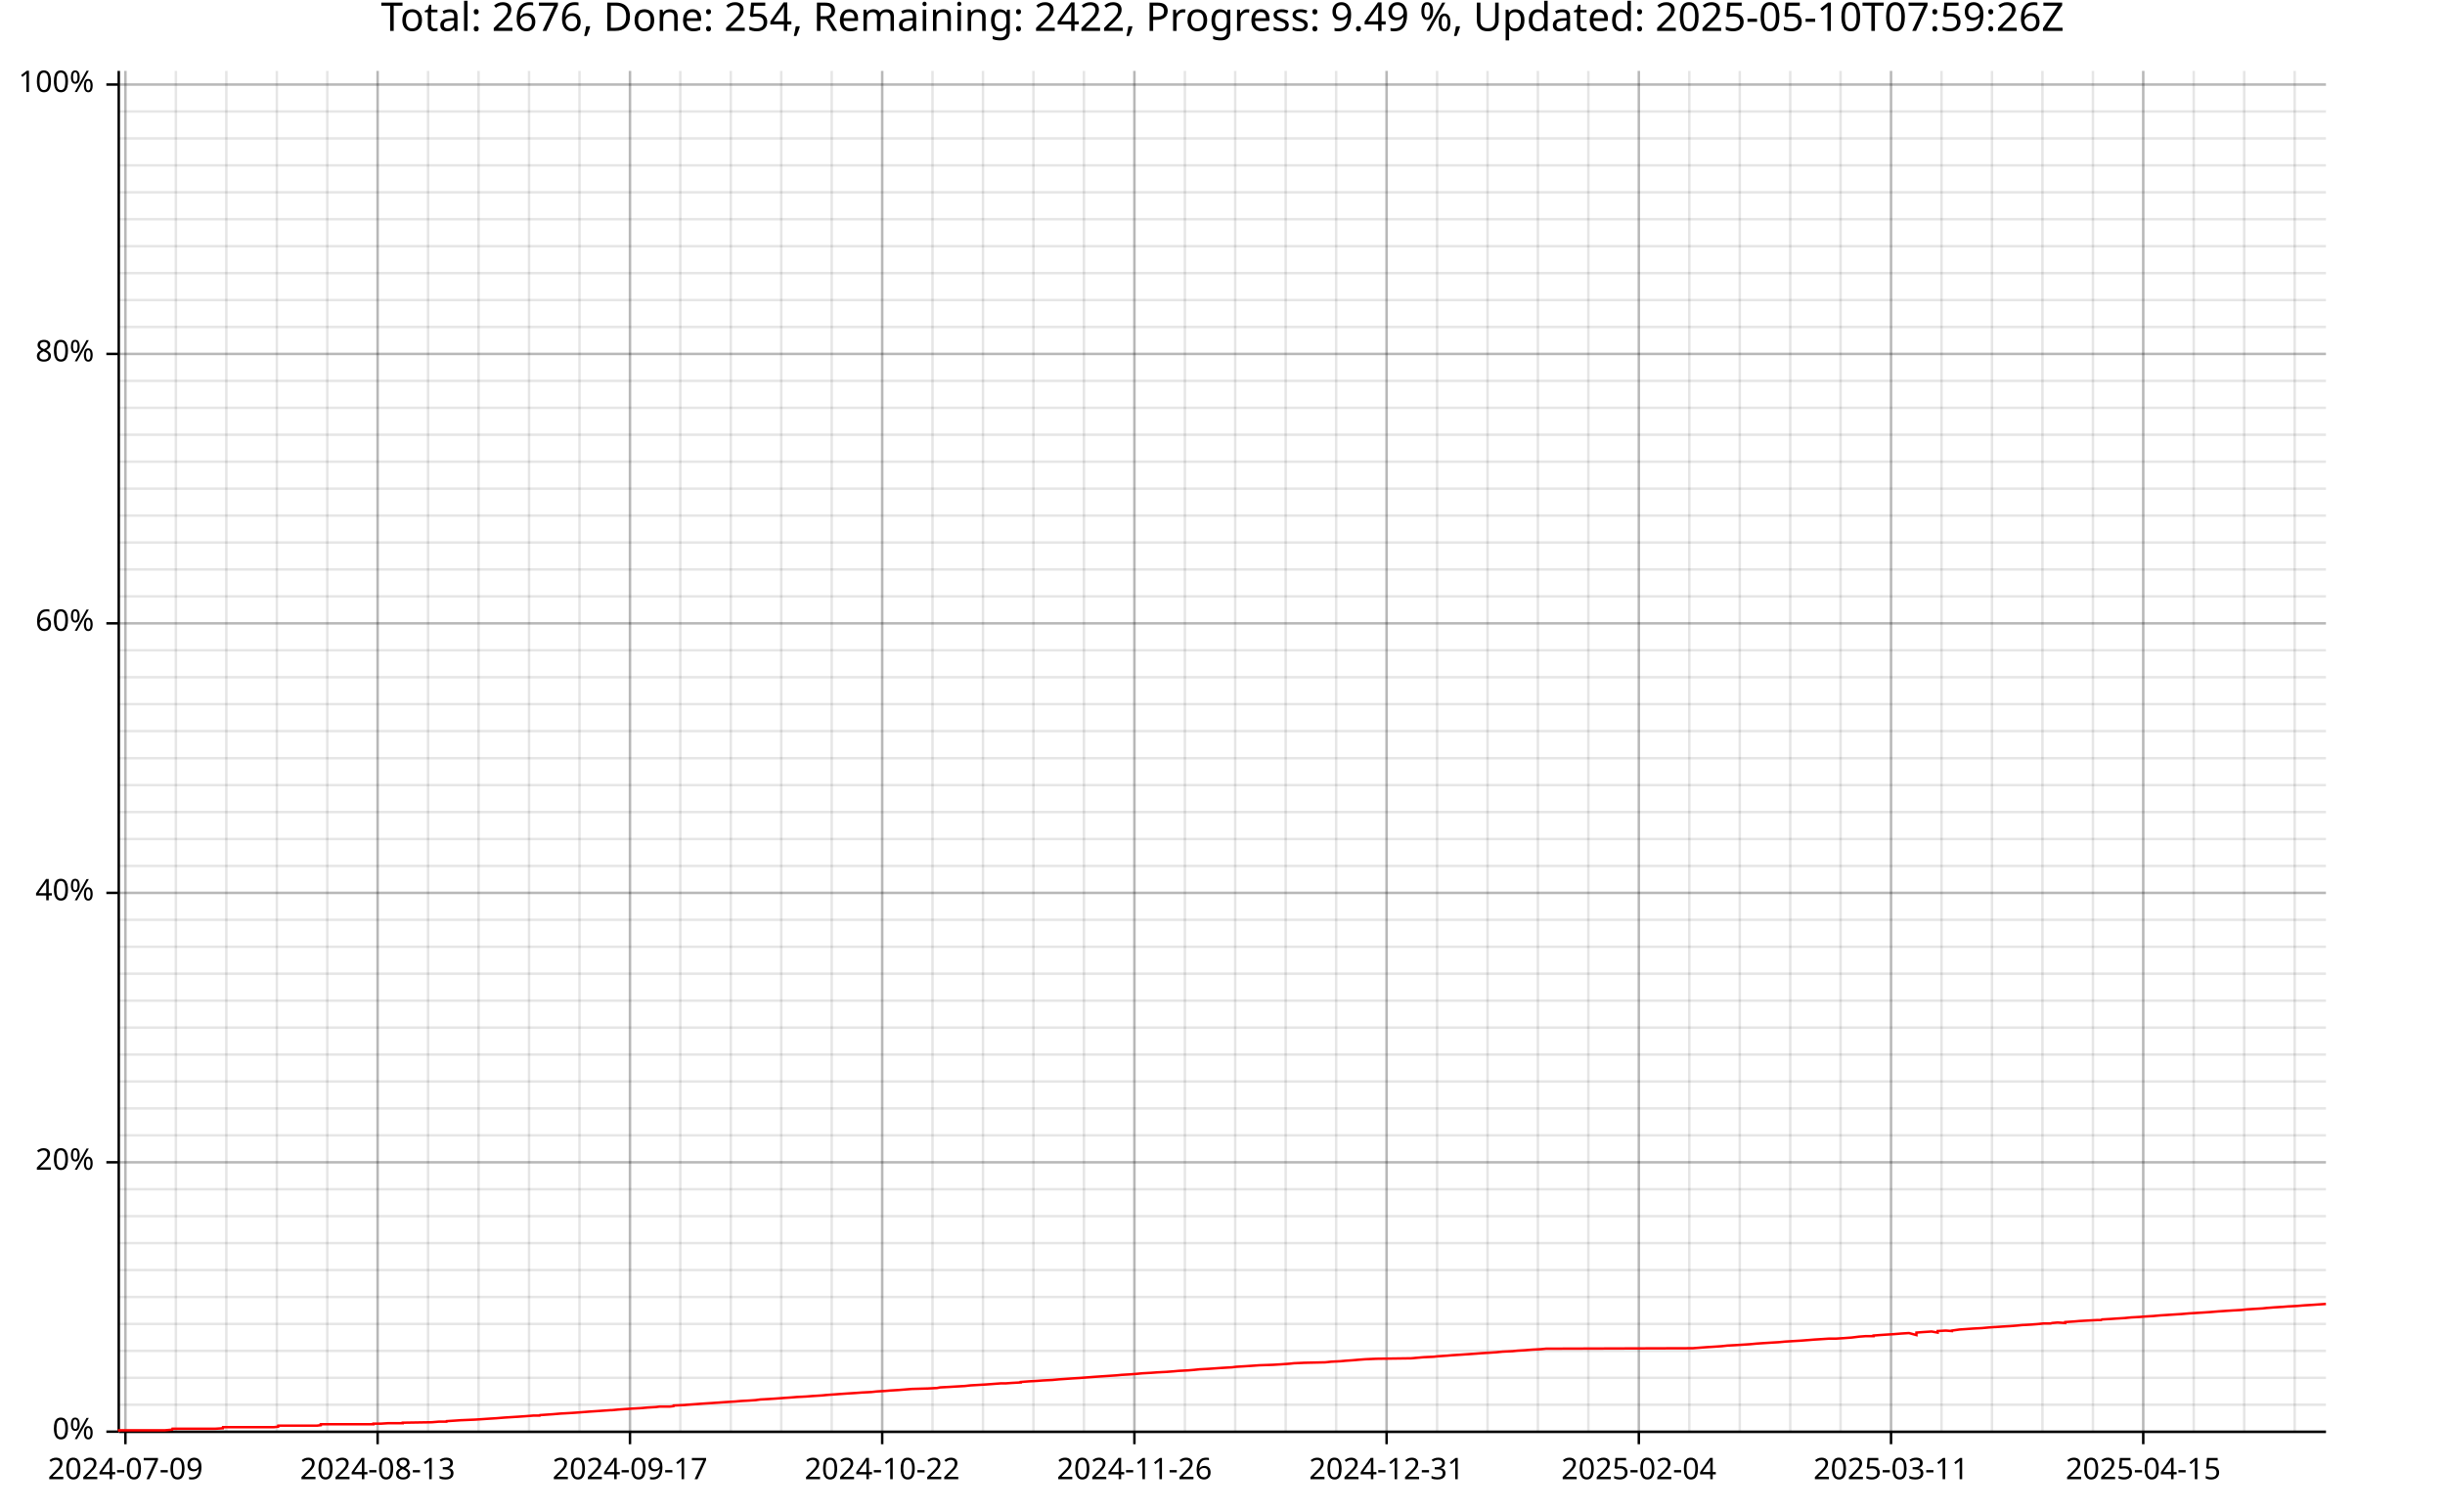
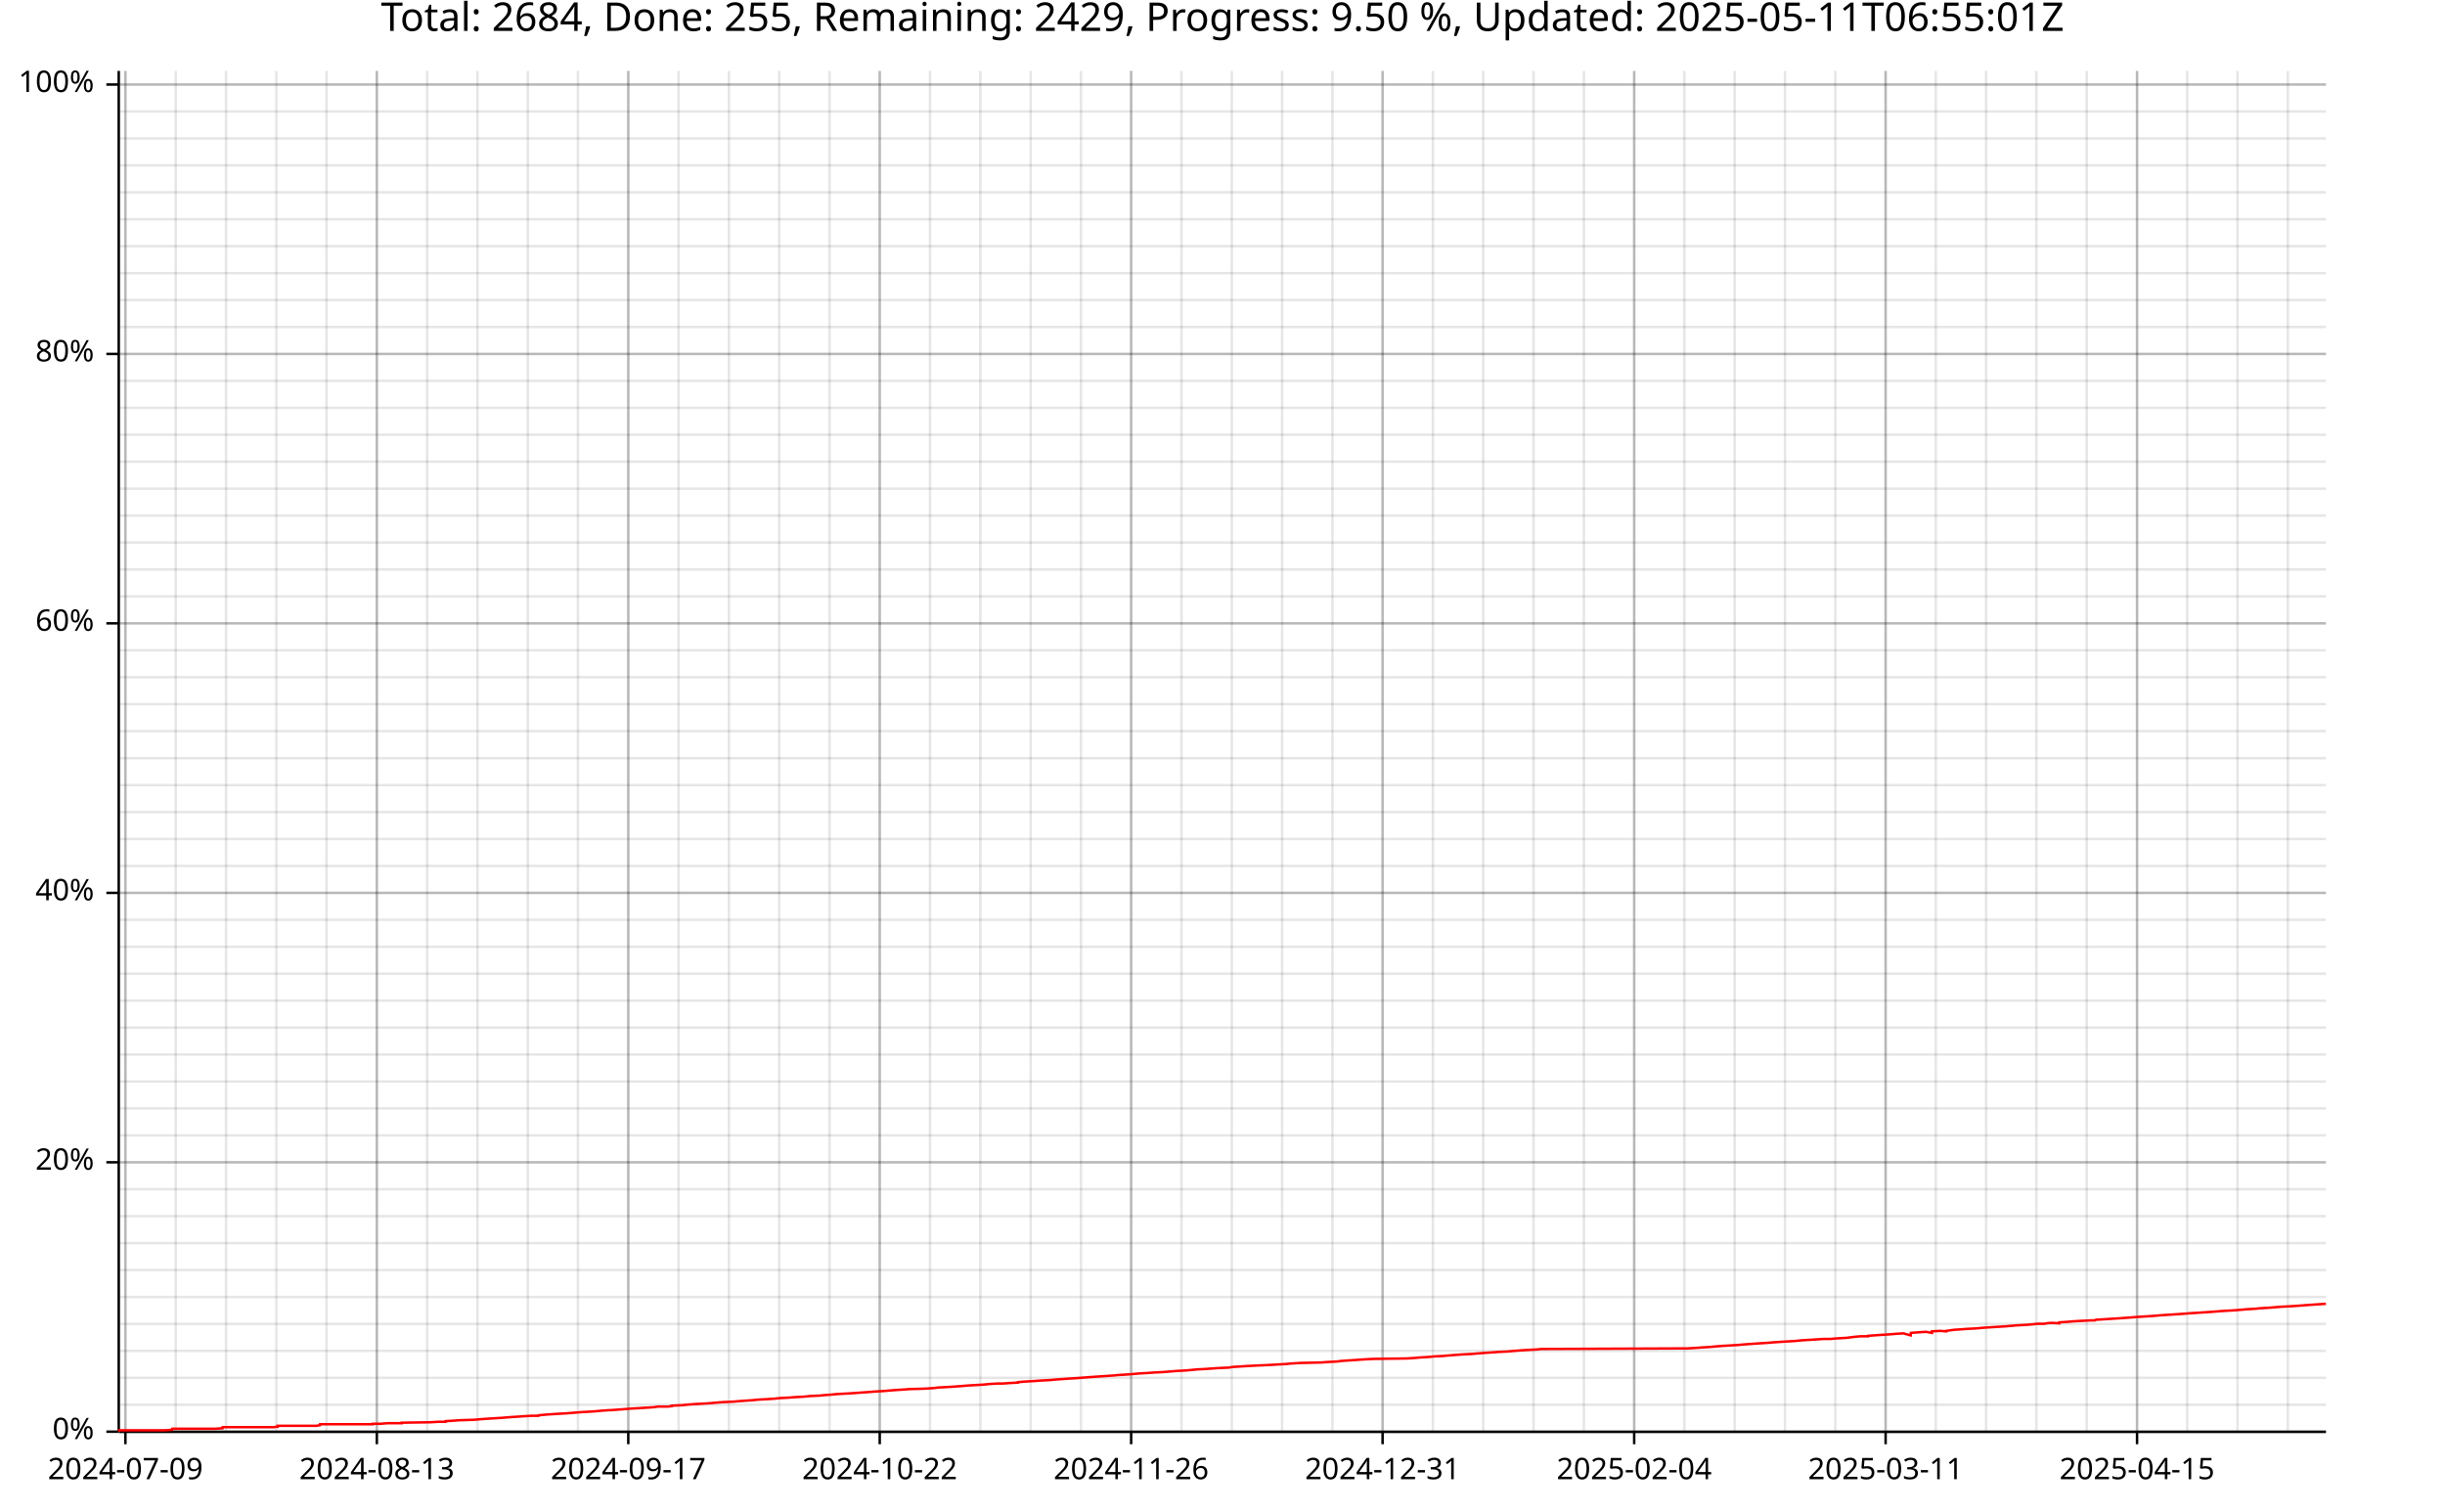
<svg xmlns="http://www.w3.org/2000/svg" width="987" height="610" viewBox="0 0 15792 9760">
  <text x="7896" y="5" dy="0.76em" text-anchor="middle" font-family="sans-serif" font-size="256" opacity="1" fill="#000000">
- Total: 2676, Done: 254, Remaining: 2422, Progress: 9.49 %, Updated: 2025-05-10T07:59:26Z
+ Total: 2684, Done: 255, Remaining: 2429, Progress: 9.50 %, Updated: 2025-05-11T06:55:01Z
</text>
  <line opacity="0.1" stroke="#000000" stroke-width="16" x1="810" y1="9247" x2="810" y2="458" />
-   <line opacity="0.1" stroke="#000000" stroke-width="16" x1="1136" y1="9247" x2="1136" y2="458" />
-   <line opacity="0.1" stroke="#000000" stroke-width="16" x1="1462" y1="9247" x2="1462" y2="458" />
-   <line opacity="0.1" stroke="#000000" stroke-width="16" x1="1788" y1="9247" x2="1788" y2="458" />
-   <line opacity="0.1" stroke="#000000" stroke-width="16" x1="2114" y1="9247" x2="2114" y2="458" />
-   <line opacity="0.1" stroke="#000000" stroke-width="16" x1="2439" y1="9247" x2="2439" y2="458" />
-   <line opacity="0.1" stroke="#000000" stroke-width="16" x1="2765" y1="9247" x2="2765" y2="458" />
-   <line opacity="0.1" stroke="#000000" stroke-width="16" x1="3091" y1="9247" x2="3091" y2="458" />
-   <line opacity="0.1" stroke="#000000" stroke-width="16" x1="3417" y1="9247" x2="3417" y2="458" />
-   <line opacity="0.1" stroke="#000000" stroke-width="16" x1="3743" y1="9247" x2="3743" y2="458" />
-   <line opacity="0.1" stroke="#000000" stroke-width="16" x1="4069" y1="9247" x2="4069" y2="458" />
-   <line opacity="0.1" stroke="#000000" stroke-width="16" x1="4394" y1="9247" x2="4394" y2="458" />
-   <line opacity="0.1" stroke="#000000" stroke-width="16" x1="4720" y1="9247" x2="4720" y2="458" />
-   <line opacity="0.1" stroke="#000000" stroke-width="16" x1="5046" y1="9247" x2="5046" y2="458" />
-   <line opacity="0.1" stroke="#000000" stroke-width="16" x1="5372" y1="9247" x2="5372" y2="458" />
-   <line opacity="0.1" stroke="#000000" stroke-width="16" x1="5698" y1="9247" x2="5698" y2="458" />
-   <line opacity="0.1" stroke="#000000" stroke-width="16" x1="6023" y1="9247" x2="6023" y2="458" />
-   <line opacity="0.1" stroke="#000000" stroke-width="16" x1="6349" y1="9247" x2="6349" y2="458" />
-   <line opacity="0.1" stroke="#000000" stroke-width="16" x1="6675" y1="9247" x2="6675" y2="458" />
-   <line opacity="0.1" stroke="#000000" stroke-width="16" x1="7001" y1="9247" x2="7001" y2="458" />
-   <line opacity="0.1" stroke="#000000" stroke-width="16" x1="7327" y1="9247" x2="7327" y2="458" />
-   <line opacity="0.1" stroke="#000000" stroke-width="16" x1="7653" y1="9247" x2="7653" y2="458" />
-   <line opacity="0.1" stroke="#000000" stroke-width="16" x1="7978" y1="9247" x2="7978" y2="458" />
-   <line opacity="0.1" stroke="#000000" stroke-width="16" x1="8304" y1="9247" x2="8304" y2="458" />
-   <line opacity="0.1" stroke="#000000" stroke-width="16" x1="8630" y1="9247" x2="8630" y2="458" />
-   <line opacity="0.1" stroke="#000000" stroke-width="16" x1="8956" y1="9247" x2="8956" y2="458" />
-   <line opacity="0.1" stroke="#000000" stroke-width="16" x1="9282" y1="9247" x2="9282" y2="458" />
-   <line opacity="0.1" stroke="#000000" stroke-width="16" x1="9608" y1="9247" x2="9608" y2="458" />
-   <line opacity="0.1" stroke="#000000" stroke-width="16" x1="9933" y1="9247" x2="9933" y2="458" />
-   <line opacity="0.1" stroke="#000000" stroke-width="16" x1="10259" y1="9247" x2="10259" y2="458" />
-   <line opacity="0.1" stroke="#000000" stroke-width="16" x1="10585" y1="9247" x2="10585" y2="458" />
-   <line opacity="0.1" stroke="#000000" stroke-width="16" x1="10911" y1="9247" x2="10911" y2="458" />
-   <line opacity="0.1" stroke="#000000" stroke-width="16" x1="11237" y1="9247" x2="11237" y2="458" />
-   <line opacity="0.1" stroke="#000000" stroke-width="16" x1="11563" y1="9247" x2="11563" y2="458" />
-   <line opacity="0.1" stroke="#000000" stroke-width="16" x1="11888" y1="9247" x2="11888" y2="458" />
-   <line opacity="0.1" stroke="#000000" stroke-width="16" x1="12214" y1="9247" x2="12214" y2="458" />
-   <line opacity="0.1" stroke="#000000" stroke-width="16" x1="12540" y1="9247" x2="12540" y2="458" />
-   <line opacity="0.1" stroke="#000000" stroke-width="16" x1="12866" y1="9247" x2="12866" y2="458" />
-   <line opacity="0.1" stroke="#000000" stroke-width="16" x1="13192" y1="9247" x2="13192" y2="458" />
-   <line opacity="0.1" stroke="#000000" stroke-width="16" x1="13518" y1="9247" x2="13518" y2="458" />
-   <line opacity="0.1" stroke="#000000" stroke-width="16" x1="13843" y1="9247" x2="13843" y2="458" />
-   <line opacity="0.1" stroke="#000000" stroke-width="16" x1="14169" y1="9247" x2="14169" y2="458" />
-   <line opacity="0.1" stroke="#000000" stroke-width="16" x1="14495" y1="9247" x2="14495" y2="458" />
-   <line opacity="0.1" stroke="#000000" stroke-width="16" x1="14821" y1="9247" x2="14821" y2="458" />
+   <line opacity="0.1" stroke="#000000" stroke-width="16" x1="1135" y1="9247" x2="1135" y2="458" />
+   <line opacity="0.1" stroke="#000000" stroke-width="16" x1="1460" y1="9247" x2="1460" y2="458" />
+   <line opacity="0.1" stroke="#000000" stroke-width="16" x1="1785" y1="9247" x2="1785" y2="458" />
+   <line opacity="0.1" stroke="#000000" stroke-width="16" x1="2109" y1="9247" x2="2109" y2="458" />
+   <line opacity="0.1" stroke="#000000" stroke-width="16" x1="2434" y1="9247" x2="2434" y2="458" />
+   <line opacity="0.1" stroke="#000000" stroke-width="16" x1="2759" y1="9247" x2="2759" y2="458" />
+   <line opacity="0.1" stroke="#000000" stroke-width="16" x1="3084" y1="9247" x2="3084" y2="458" />
+   <line opacity="0.1" stroke="#000000" stroke-width="16" x1="3409" y1="9247" x2="3409" y2="458" />
+   <line opacity="0.1" stroke="#000000" stroke-width="16" x1="3733" y1="9247" x2="3733" y2="458" />
+   <line opacity="0.1" stroke="#000000" stroke-width="16" x1="4058" y1="9247" x2="4058" y2="458" />
+   <line opacity="0.1" stroke="#000000" stroke-width="16" x1="4383" y1="9247" x2="4383" y2="458" />
+   <line opacity="0.1" stroke="#000000" stroke-width="16" x1="4708" y1="9247" x2="4708" y2="458" />
+   <line opacity="0.1" stroke="#000000" stroke-width="16" x1="5033" y1="9247" x2="5033" y2="458" />
+   <line opacity="0.1" stroke="#000000" stroke-width="16" x1="5358" y1="9247" x2="5358" y2="458" />
+   <line opacity="0.1" stroke="#000000" stroke-width="16" x1="5682" y1="9247" x2="5682" y2="458" />
+   <line opacity="0.1" stroke="#000000" stroke-width="16" x1="6007" y1="9247" x2="6007" y2="458" />
+   <line opacity="0.1" stroke="#000000" stroke-width="16" x1="6332" y1="9247" x2="6332" y2="458" />
+   <line opacity="0.1" stroke="#000000" stroke-width="16" x1="6657" y1="9247" x2="6657" y2="458" />
+   <line opacity="0.1" stroke="#000000" stroke-width="16" x1="6982" y1="9247" x2="6982" y2="458" />
+   <line opacity="0.1" stroke="#000000" stroke-width="16" x1="7306" y1="9247" x2="7306" y2="458" />
+   <line opacity="0.1" stroke="#000000" stroke-width="16" x1="7631" y1="9247" x2="7631" y2="458" />
+   <line opacity="0.1" stroke="#000000" stroke-width="16" x1="7956" y1="9247" x2="7956" y2="458" />
+   <line opacity="0.1" stroke="#000000" stroke-width="16" x1="8281" y1="9247" x2="8281" y2="458" />
+   <line opacity="0.1" stroke="#000000" stroke-width="16" x1="8606" y1="9247" x2="8606" y2="458" />
+   <line opacity="0.1" stroke="#000000" stroke-width="16" x1="8930" y1="9247" x2="8930" y2="458" />
+   <line opacity="0.1" stroke="#000000" stroke-width="16" x1="9255" y1="9247" x2="9255" y2="458" />
+   <line opacity="0.1" stroke="#000000" stroke-width="16" x1="9580" y1="9247" x2="9580" y2="458" />
+   <line opacity="0.1" stroke="#000000" stroke-width="16" x1="9905" y1="9247" x2="9905" y2="458" />
+   <line opacity="0.1" stroke="#000000" stroke-width="16" x1="10230" y1="9247" x2="10230" y2="458" />
+   <line opacity="0.1" stroke="#000000" stroke-width="16" x1="10555" y1="9247" x2="10555" y2="458" />
+   <line opacity="0.1" stroke="#000000" stroke-width="16" x1="10879" y1="9247" x2="10879" y2="458" />
+   <line opacity="0.1" stroke="#000000" stroke-width="16" x1="11204" y1="9247" x2="11204" y2="458" />
+   <line opacity="0.1" stroke="#000000" stroke-width="16" x1="11529" y1="9247" x2="11529" y2="458" />
+   <line opacity="0.1" stroke="#000000" stroke-width="16" x1="11854" y1="9247" x2="11854" y2="458" />
+   <line opacity="0.1" stroke="#000000" stroke-width="16" x1="12179" y1="9247" x2="12179" y2="458" />
+   <line opacity="0.1" stroke="#000000" stroke-width="16" x1="12503" y1="9247" x2="12503" y2="458" />
+   <line opacity="0.1" stroke="#000000" stroke-width="16" x1="12828" y1="9247" x2="12828" y2="458" />
+   <line opacity="0.1" stroke="#000000" stroke-width="16" x1="13153" y1="9247" x2="13153" y2="458" />
+   <line opacity="0.1" stroke="#000000" stroke-width="16" x1="13478" y1="9247" x2="13478" y2="458" />
+   <line opacity="0.1" stroke="#000000" stroke-width="16" x1="13803" y1="9247" x2="13803" y2="458" />
+   <line opacity="0.1" stroke="#000000" stroke-width="16" x1="14127" y1="9247" x2="14127" y2="458" />
+   <line opacity="0.1" stroke="#000000" stroke-width="16" x1="14452" y1="9247" x2="14452" y2="458" />
+   <line opacity="0.1" stroke="#000000" stroke-width="16" x1="14777" y1="9247" x2="14777" y2="458" />
  <line opacity="0.1" stroke="#000000" stroke-width="16" x1="768" y1="9247" x2="15023" y2="9247" />
  <line opacity="0.1" stroke="#000000" stroke-width="16" x1="768" y1="9073" x2="15023" y2="9073" />
  <line opacity="0.1" stroke="#000000" stroke-width="16" x1="768" y1="8899" x2="15023" y2="8899" />
  <line opacity="0.1" stroke="#000000" stroke-width="16" x1="768" y1="8725" x2="15023" y2="8725" />
  <line opacity="0.1" stroke="#000000" stroke-width="16" x1="768" y1="8551" x2="15023" y2="8551" />
  <line opacity="0.1" stroke="#000000" stroke-width="16" x1="768" y1="8377" x2="15023" y2="8377" />
  <line opacity="0.1" stroke="#000000" stroke-width="16" x1="768" y1="8203" x2="15023" y2="8203" />
  <line opacity="0.1" stroke="#000000" stroke-width="16" x1="768" y1="8029" x2="15023" y2="8029" />
  <line opacity="0.1" stroke="#000000" stroke-width="16" x1="768" y1="7855" x2="15023" y2="7855" />
  <line opacity="0.1" stroke="#000000" stroke-width="16" x1="768" y1="7681" x2="15023" y2="7681" />
  <line opacity="0.1" stroke="#000000" stroke-width="16" x1="768" y1="7507" x2="15023" y2="7507" />
  <line opacity="0.1" stroke="#000000" stroke-width="16" x1="768" y1="7333" x2="15023" y2="7333" />
  <line opacity="0.1" stroke="#000000" stroke-width="16" x1="768" y1="7159" x2="15023" y2="7159" />
  <line opacity="0.1" stroke="#000000" stroke-width="16" x1="768" y1="6985" x2="15023" y2="6985" />
  <line opacity="0.1" stroke="#000000" stroke-width="16" x1="768" y1="6811" x2="15023" y2="6811" />
  <line opacity="0.1" stroke="#000000" stroke-width="16" x1="768" y1="6637" x2="15023" y2="6637" />
  <line opacity="0.1" stroke="#000000" stroke-width="16" x1="768" y1="6463" x2="15023" y2="6463" />
  <line opacity="0.1" stroke="#000000" stroke-width="16" x1="768" y1="6289" x2="15023" y2="6289" />
  <line opacity="0.1" stroke="#000000" stroke-width="16" x1="768" y1="6115" x2="15023" y2="6115" />
  <line opacity="0.1" stroke="#000000" stroke-width="16" x1="768" y1="5941" x2="15023" y2="5941" />
  <line opacity="0.1" stroke="#000000" stroke-width="16" x1="768" y1="5767" x2="15023" y2="5767" />
  <line opacity="0.1" stroke="#000000" stroke-width="16" x1="768" y1="5593" x2="15023" y2="5593" />
  <line opacity="0.1" stroke="#000000" stroke-width="16" x1="768" y1="5419" x2="15023" y2="5419" />
  <line opacity="0.1" stroke="#000000" stroke-width="16" x1="768" y1="5245" x2="15023" y2="5245" />
  <line opacity="0.1" stroke="#000000" stroke-width="16" x1="768" y1="5071" x2="15023" y2="5071" />
  <line opacity="0.1" stroke="#000000" stroke-width="16" x1="768" y1="4897" x2="15023" y2="4897" />
  <line opacity="0.1" stroke="#000000" stroke-width="16" x1="768" y1="4722" x2="15023" y2="4722" />
  <line opacity="0.1" stroke="#000000" stroke-width="16" x1="768" y1="4548" x2="15023" y2="4548" />
  <line opacity="0.1" stroke="#000000" stroke-width="16" x1="768" y1="4374" x2="15023" y2="4374" />
  <line opacity="0.1" stroke="#000000" stroke-width="16" x1="768" y1="4200" x2="15023" y2="4200" />
  <line opacity="0.1" stroke="#000000" stroke-width="16" x1="768" y1="4026" x2="15023" y2="4026" />
  <line opacity="0.1" stroke="#000000" stroke-width="16" x1="768" y1="3852" x2="15023" y2="3852" />
  <line opacity="0.1" stroke="#000000" stroke-width="16" x1="768" y1="3678" x2="15023" y2="3678" />
  <line opacity="0.1" stroke="#000000" stroke-width="16" x1="768" y1="3504" x2="15023" y2="3504" />
  <line opacity="0.1" stroke="#000000" stroke-width="16" x1="768" y1="3330" x2="15023" y2="3330" />
  <line opacity="0.1" stroke="#000000" stroke-width="16" x1="768" y1="3156" x2="15023" y2="3156" />
  <line opacity="0.1" stroke="#000000" stroke-width="16" x1="768" y1="2982" x2="15023" y2="2982" />
  <line opacity="0.1" stroke="#000000" stroke-width="16" x1="768" y1="2808" x2="15023" y2="2808" />
  <line opacity="0.1" stroke="#000000" stroke-width="16" x1="768" y1="2634" x2="15023" y2="2634" />
  <line opacity="0.1" stroke="#000000" stroke-width="16" x1="768" y1="2460" x2="15023" y2="2460" />
  <line opacity="0.1" stroke="#000000" stroke-width="16" x1="768" y1="2286" x2="15023" y2="2286" />
  <line opacity="0.1" stroke="#000000" stroke-width="16" x1="768" y1="2112" x2="15023" y2="2112" />
  <line opacity="0.1" stroke="#000000" stroke-width="16" x1="768" y1="1938" x2="15023" y2="1938" />
  <line opacity="0.1" stroke="#000000" stroke-width="16" x1="768" y1="1764" x2="15023" y2="1764" />
  <line opacity="0.1" stroke="#000000" stroke-width="16" x1="768" y1="1590" x2="15023" y2="1590" />
  <line opacity="0.1" stroke="#000000" stroke-width="16" x1="768" y1="1416" x2="15023" y2="1416" />
  <line opacity="0.1" stroke="#000000" stroke-width="16" x1="768" y1="1242" x2="15023" y2="1242" />
  <line opacity="0.1" stroke="#000000" stroke-width="16" x1="768" y1="1068" x2="15023" y2="1068" />
  <line opacity="0.1" stroke="#000000" stroke-width="16" x1="768" y1="894" x2="15023" y2="894" />
  <line opacity="0.1" stroke="#000000" stroke-width="16" x1="768" y1="720" x2="15023" y2="720" />
  <line opacity="0.1" stroke="#000000" stroke-width="16" x1="768" y1="546" x2="15023" y2="546" />
  <line opacity="0.2" stroke="#000000" stroke-width="16" x1="810" y1="9247" x2="810" y2="458" />
-   <line opacity="0.2" stroke="#000000" stroke-width="16" x1="2439" y1="9247" x2="2439" y2="458" />
-   <line opacity="0.2" stroke="#000000" stroke-width="16" x1="4069" y1="9247" x2="4069" y2="458" />
-   <line opacity="0.2" stroke="#000000" stroke-width="16" x1="5698" y1="9247" x2="5698" y2="458" />
-   <line opacity="0.2" stroke="#000000" stroke-width="16" x1="7327" y1="9247" x2="7327" y2="458" />
-   <line opacity="0.2" stroke="#000000" stroke-width="16" x1="8956" y1="9247" x2="8956" y2="458" />
-   <line opacity="0.2" stroke="#000000" stroke-width="16" x1="10585" y1="9247" x2="10585" y2="458" />
-   <line opacity="0.2" stroke="#000000" stroke-width="16" x1="12214" y1="9247" x2="12214" y2="458" />
-   <line opacity="0.2" stroke="#000000" stroke-width="16" x1="13843" y1="9247" x2="13843" y2="458" />
+   <line opacity="0.2" stroke="#000000" stroke-width="16" x1="2434" y1="9247" x2="2434" y2="458" />
+   <line opacity="0.2" stroke="#000000" stroke-width="16" x1="4058" y1="9247" x2="4058" y2="458" />
+   <line opacity="0.2" stroke="#000000" stroke-width="16" x1="5682" y1="9247" x2="5682" y2="458" />
+   <line opacity="0.2" stroke="#000000" stroke-width="16" x1="7306" y1="9247" x2="7306" y2="458" />
+   <line opacity="0.2" stroke="#000000" stroke-width="16" x1="8930" y1="9247" x2="8930" y2="458" />
+   <line opacity="0.2" stroke="#000000" stroke-width="16" x1="10555" y1="9247" x2="10555" y2="458" />
+   <line opacity="0.2" stroke="#000000" stroke-width="16" x1="12179" y1="9247" x2="12179" y2="458" />
+   <line opacity="0.2" stroke="#000000" stroke-width="16" x1="13803" y1="9247" x2="13803" y2="458" />
  <line opacity="0.2" stroke="#000000" stroke-width="16" x1="768" y1="9247" x2="15023" y2="9247" />
  <line opacity="0.2" stroke="#000000" stroke-width="16" x1="768" y1="7507" x2="15023" y2="7507" />
  <line opacity="0.2" stroke="#000000" stroke-width="16" x1="768" y1="5767" x2="15023" y2="5767" />
  <line opacity="0.2" stroke="#000000" stroke-width="16" x1="768" y1="4026" x2="15023" y2="4026" />
  <line opacity="0.2" stroke="#000000" stroke-width="16" x1="768" y1="2286" x2="15023" y2="2286" />
  <line opacity="0.2" stroke="#000000" stroke-width="16" x1="768" y1="546" x2="15023" y2="546" />
  <polyline fill="none" opacity="1" stroke="#000000" stroke-width="16" points="767,458 767,9247 " />
  <text x="608" y="9247" dy="0.5ex" text-anchor="end" font-family="sans-serif" font-size="192" opacity="1" fill="#000000">
0%
</text>
  <polyline fill="none" opacity="1" stroke="#000000" stroke-width="16" points="687,9247 767,9247 " />
  <text x="608" y="7507" dy="0.5ex" text-anchor="end" font-family="sans-serif" font-size="192" opacity="1" fill="#000000">
20%
</text>
  <polyline fill="none" opacity="1" stroke="#000000" stroke-width="16" points="687,7507 767,7507 " />
  <text x="608" y="5767" dy="0.5ex" text-anchor="end" font-family="sans-serif" font-size="192" opacity="1" fill="#000000">
40%
</text>
  <polyline fill="none" opacity="1" stroke="#000000" stroke-width="16" points="687,5767 767,5767 " />
  <text x="608" y="4026" dy="0.5ex" text-anchor="end" font-family="sans-serif" font-size="192" opacity="1" fill="#000000">
60%
</text>
  <polyline fill="none" opacity="1" stroke="#000000" stroke-width="16" points="687,4026 767,4026 " />
  <text x="608" y="2286" dy="0.5ex" text-anchor="end" font-family="sans-serif" font-size="192" opacity="1" fill="#000000">
80%
</text>
  <polyline fill="none" opacity="1" stroke="#000000" stroke-width="16" points="687,2286 767,2286 " />
  <text x="608" y="546" dy="0.5ex" text-anchor="end" font-family="sans-serif" font-size="192" opacity="1" fill="#000000">
100%
</text>
  <polyline fill="none" opacity="1" stroke="#000000" stroke-width="16" points="687,546 767,546 " />
  <polyline fill="none" opacity="1" stroke="#000000" stroke-width="16" points="768,9248 15023,9248 " />
  <text x="810" y="9408" dy="0.76em" text-anchor="middle" font-family="sans-serif" font-size="192" opacity="1" fill="#000000">
2024-07-09
</text>
  <polyline fill="none" opacity="1" stroke="#000000" stroke-width="16" points="810,9248 810,9328 " />
-   <text x="2439" y="9408" dy="0.76em" text-anchor="middle" font-family="sans-serif" font-size="192" opacity="1" fill="#000000">
+   <text x="2434" y="9408" dy="0.76em" text-anchor="middle" font-family="sans-serif" font-size="192" opacity="1" fill="#000000">
2024-08-13
</text>
-   <polyline fill="none" opacity="1" stroke="#000000" stroke-width="16" points="2439,9248 2439,9328 " />
-   <text x="4069" y="9408" dy="0.76em" text-anchor="middle" font-family="sans-serif" font-size="192" opacity="1" fill="#000000">
+   <polyline fill="none" opacity="1" stroke="#000000" stroke-width="16" points="2434,9248 2434,9328 " />
+   <text x="4058" y="9408" dy="0.76em" text-anchor="middle" font-family="sans-serif" font-size="192" opacity="1" fill="#000000">
2024-09-17
</text>
-   <polyline fill="none" opacity="1" stroke="#000000" stroke-width="16" points="4069,9248 4069,9328 " />
-   <text x="5698" y="9408" dy="0.76em" text-anchor="middle" font-family="sans-serif" font-size="192" opacity="1" fill="#000000">
+   <polyline fill="none" opacity="1" stroke="#000000" stroke-width="16" points="4058,9248 4058,9328 " />
+   <text x="5682" y="9408" dy="0.76em" text-anchor="middle" font-family="sans-serif" font-size="192" opacity="1" fill="#000000">
2024-10-22
</text>
-   <polyline fill="none" opacity="1" stroke="#000000" stroke-width="16" points="5698,9248 5698,9328 " />
-   <text x="7327" y="9408" dy="0.76em" text-anchor="middle" font-family="sans-serif" font-size="192" opacity="1" fill="#000000">
+   <polyline fill="none" opacity="1" stroke="#000000" stroke-width="16" points="5682,9248 5682,9328 " />
+   <text x="7306" y="9408" dy="0.76em" text-anchor="middle" font-family="sans-serif" font-size="192" opacity="1" fill="#000000">
2024-11-26
</text>
-   <polyline fill="none" opacity="1" stroke="#000000" stroke-width="16" points="7327,9248 7327,9328 " />
-   <text x="8956" y="9408" dy="0.76em" text-anchor="middle" font-family="sans-serif" font-size="192" opacity="1" fill="#000000">
+   <polyline fill="none" opacity="1" stroke="#000000" stroke-width="16" points="7306,9248 7306,9328 " />
+   <text x="8930" y="9408" dy="0.76em" text-anchor="middle" font-family="sans-serif" font-size="192" opacity="1" fill="#000000">
2024-12-31
</text>
-   <polyline fill="none" opacity="1" stroke="#000000" stroke-width="16" points="8956,9248 8956,9328 " />
-   <text x="10585" y="9408" dy="0.76em" text-anchor="middle" font-family="sans-serif" font-size="192" opacity="1" fill="#000000">
+   <polyline fill="none" opacity="1" stroke="#000000" stroke-width="16" points="8930,9248 8930,9328 " />
+   <text x="10555" y="9408" dy="0.76em" text-anchor="middle" font-family="sans-serif" font-size="192" opacity="1" fill="#000000">
2025-02-04
</text>
-   <polyline fill="none" opacity="1" stroke="#000000" stroke-width="16" points="10585,9248 10585,9328 " />
-   <text x="12214" y="9408" dy="0.76em" text-anchor="middle" font-family="sans-serif" font-size="192" opacity="1" fill="#000000">
+   <polyline fill="none" opacity="1" stroke="#000000" stroke-width="16" points="10555,9248 10555,9328 " />
+   <text x="12179" y="9408" dy="0.76em" text-anchor="middle" font-family="sans-serif" font-size="192" opacity="1" fill="#000000">
2025-03-11
</text>
-   <polyline fill="none" opacity="1" stroke="#000000" stroke-width="16" points="12214,9248 12214,9328 " />
-   <text x="13843" y="9408" dy="0.76em" text-anchor="middle" font-family="sans-serif" font-size="192" opacity="1" fill="#000000">
+   <polyline fill="none" opacity="1" stroke="#000000" stroke-width="16" points="12179,9248 12179,9328 " />
+   <text x="13803" y="9408" dy="0.76em" text-anchor="middle" font-family="sans-serif" font-size="192" opacity="1" fill="#000000">
2025-04-15
</text>
-   <polyline fill="none" opacity="1" stroke="#000000" stroke-width="16" points="13843,9248 13843,9328 " />
-   <polyline fill="none" opacity="1" stroke="#FF0000" stroke-width="16" points="768,9247 769,9244 769,9241 769,9238 833,9238 880,9238 926,9238 975,9238 1020,9238 1066,9238 1112,9234 1112,9234 1113,9231 1113,9231 1114,9228 1162,9228 1208,9228 1209,9228 1255,9228 1301,9228 1390,9228 1390,9228 1439,9225 1439,9221 1440,9218 1487,9218 1534,9218 1620,9218 1620,9218 1671,9218 1768,9218 1768,9218 1796,9215 1796,9212 1796,9212 1797,9208 1812,9208 1813,9208 1859,9208 1907,9208 1953,9208 1998,9208 2048,9208 2072,9205 2072,9202 2072,9199 2138,9199 2187,9199 2231,9199 2276,9199 2276,9199 2277,9199 2325,9199 2366,9199 2366,9199 2412,9199 2412,9195 2412,9195 2412,9195 2463,9195 2510,9192 2510,9192 2549,9192 2601,9192 2601,9189 2601,9189 2789,9186 2789,9186 2837,9182 2837,9182 2884,9182 2885,9179 2885,9179 2933,9176 2933,9176 2976,9173 2976,9173 3070,9169 3070,9169 3070,9169 3115,9166 3115,9166 3159,9163 3159,9163 3208,9160 3208,9160 3256,9156 3256,9156 3304,9153 3304,9153 3351,9150 3351,9150 3394,9147 3394,9147 3394,9147 3445,9143 3445,9143 3485,9143 3486,9143 3488,9140 3488,9140 3530,9137 3530,9137 3574,9134 3574,9134 3620,9130 3620,9130 3675,9127 3675,9127 3721,9124 3721,9124 3760,9121 3760,9121 3812,9117 3812,9117 3858,9114 3858,9114 3900,9111 3900,9111 3944,9108 3944,9108 3952,9108 3995,9104 3995,9104 4036,9101 4036,9101 4082,9098 4082,9098 4138,9095 4138,9095 4184,9091 4184,9091 4234,9088 4234,9088 4234,9088 4259,9085 4259,9085 4325,9085 4350,9082 4350,9082 4351,9078 4351,9078 4418,9075 4418,9075 4453,9072 4453,9072 4496,9069 4496,9069 4551,9065 4551,9065 4599,9062 4599,9062 4599,9062 4642,9059 4642,9059 4683,9056 4683,9056 4750,9052 4750,9052 4783,9049 4783,9049 4839,9046 4839,9046 4882,9043 4882,9043 4911,9039 4911,9039 4967,9036 4967,9036 5013,9033 5013,9033 5052,9030 5052,9030 5110,9026 5110,9026 5147,9023 5147,9023 5206,9020 5206,9020 5244,9017 5244,9017 5308,9013 5308,9013 5339,9010 5339,9010 5380,9007 5380,9007 5380,9007 5380,9007 5380,9007 5380,9007 5421,9004 5421,9004 5479,9000 5479,9000 5528,8997 5528,8997 5568,8994 5568,8994 5627,8991 5627,8991 5665,8987 5665,8987 5717,8984 5717,8984 5752,8981 5752,8981 5803,8978 5852,8974 5852,8974 5889,8971 5994,8968 5994,8968 6052,8965 6072,8961 6129,8958 6180,8955 6232,8952 6268,8948 6320,8945 6370,8942 6370,8942 6410,8939 6410,8939 6464,8935 6464,8935 6495,8935 6537,8932 6537,8932 6593,8929 6593,8929 6593,8926 6593,8926 6645,8922 6645,8922 6699,8919 6699,8919 6739,8916 6739,8916 6797,8913 6797,8913 6839,8909 6839,8909 6883,8906 6883,8906 6925,8903 6925,8903 6976,8900 6976,8900 7027,8896 7027,8896 7067,8893 7067,8893 7110,8890 7110,8890 7155,8887 7155,8887 7213,8883 7213,8883 7244,8880 7244,8880 7294,8877 7294,8877 7335,8874 7335,8874 7377,8870 7377,8870 7431,8867 7431,8867 7472,8864 7472,8864 7530,8861 7531,8861 7583,8857 7583,8857 7616,8854 7616,8854 7674,8851 7674,8851 7710,8848 7710,8848 7749,8844 7749,8844 7806,8841 7806,8841 7849,8838 7849,8838 7892,8835 7892,8835 7960,8831 7960,8831 7982,8828 7982,8828 8030,8825 8031,8825 8078,8822 8078,8822 8135,8818 8135,8818 8223,8815 8223,8815 8273,8812 8273,8812 8329,8808 8329,8808 8357,8805 8357,8805 8424,8802 8424,8802 8560,8799 8560,8799 8597,8795 8597,8795 8657,8792 8657,8792 8690,8789 8690,8789 8733,8786 8733,8786 8780,8782 8780,8782 8820,8779 8820,8779 8891,8776 8891,8776 9115,8773 9115,8773 9160,8769 9195,8766 9195,8766 9261,8763 9261,8763 9286,8760 9286,8760 9347,8756 9347,8756 9381,8753 9381,8753 9431,8750 9431,8750 9475,8747 9475,8747 9533,8743 9534,8743 9569,8740 9569,8740 9569,8740 9569,8740 9620,8737 9620,8737 9664,8734 9664,8734 9706,8730 9706,8730 9770,8727 9770,8727 9799,8724 9799,8724 9849,8721 9899,8717 9899,8717 9956,8714 9956,8714 9985,8711 9985,8711 10933,8708 10933,8708 10984,8704 10984,8704 11026,8701 11026,8701 11074,8698 11074,8698 11119,8695 11119,8695 11119,8695 11119,8695 11156,8691 11156,8691 11211,8688 11211,8688 11259,8685 11259,8685 11304,8682 11304,8682 11347,8678 11347,8678 11391,8675 11391,8675 11438,8672 11438,8672 11489,8669 11489,8669 11532,8665 11532,8665 11582,8662 11582,8662 11632,8659 11632,8659 11670,8656 11671,8656 11720,8652 11721,8652 11768,8649 11768,8649 11814,8646 11814,8646 11858,8646 11858,8646 11906,8643 11906,8643 11960,8639 11960,8639 12009,8633 12009,8633 12050,8630 12050,8630 12101,8630 12101,8630 12101,8626 12141,8623 12141,8623 12185,8620 12185,8620 12233,8617 12233,8617 12282,8613 12282,8613 12330,8610 12330,8610 12378,8623 12378,8623 12378,8607 12416,8604 12416,8604 12476,8600 12476,8600 12515,8607 12515,8607 12515,8597 12567,8594 12567,8594 12568,8594 12607,8597 12607,8594 12607,8594 12657,8587 12702,8584 12702,8584 12743,8581 12743,8581 12800,8578 12800,8578 12844,8574 12844,8574 12885,8571 12885,8571 12890,8571 12890,8571 12890,8571 12933,8568 12933,8568 12985,8565 12985,8565 13034,8561 13034,8561 13064,8558 13064,8558 13069,8558 13069,8558 13069,8558 13123,8555 13123,8555 13162,8552 13162,8552 13198,8548 13198,8548 13244,8548 13244,8548 13255,8545 13255,8545 13290,8542 13290,8542 13339,8545 13339,8545 13339,8539 13399,8535 13399,8535 13433,8532 13434,8532 13434,8532 13488,8529 13488,8529 13546,8526 13571,8526 13571,8526 13571,8526 13571,8526 13577,8522 13577,8522 13631,8519 13631,8519 13674,8516 13675,8516 13724,8513 13724,8513 13764,8509 13764,8509 13819,8506 13819,8506 13857,8503 13857,8503 13908,8500 13908,8500 13952,8496 13952,8496 13999,8493 13999,8493 14045,8490 14045,8490 14093,8487 14093,8487 14139,8483 14139,8483 14188,8480 14188,8480 14237,8477 14237,8477 14281,8474 14281,8474 14329,8470 14329,8470 14375,8467 14375,8467 14422,8464 14422,8464 14476,8461 14477,8461 14512,8457 14512,8457 14560,8454 14560,8454 14611,8451 14611,8451 14639,8448 14639,8448 14691,8444 14691,8444 14741,8441 14742,8441 14778,8438 14778,8438 14837,8435 14837,8435 14884,8431 14884,8431 14935,8428 14935,8428 14978,8425 14978,8425 15023,8422 " />
+   <polyline fill="none" opacity="1" stroke="#000000" stroke-width="16" points="13803,9248 13803,9328 " />
+   <polyline fill="none" opacity="1" stroke="#FF0000" stroke-width="16" points="768,9247 769,9244 769,9241 769,9238 833,9238 879,9238 925,9238 974,9238 1019,9238 1065,9238 1111,9235 1111,9235 1112,9231 1112,9231 1113,9228 1160,9228 1206,9228 1207,9228 1253,9228 1300,9228 1388,9228 1389,9228 1437,9225 1437,9222 1438,9218 1485,9218 1531,9218 1617,9218 1618,9218 1668,9218 1765,9218 1765,9218 1793,9215 1793,9212 1793,9212 1793,9209 1809,9209 1809,9209 1856,9209 1904,9209 1949,9209 1994,9209 2044,9209 2067,9205 2068,9202 2068,9199 2134,9199 2182,9199 2227,9199 2271,9199 2271,9199 2272,9199 2320,9199 2361,9199 2361,9199 2407,9199 2407,9196 2407,9196 2407,9196 2457,9196 2505,9192 2505,9192 2543,9192 2595,9192 2595,9189 2595,9189 2782,9186 2782,9186 2831,9183 2831,9183 2878,9183 2878,9179 2878,9179 2927,9176 2927,9176 2970,9173 2970,9173 3063,9170 3063,9170 3063,9170 3108,9166 3108,9166 3151,9163 3151,9163 3200,9160 3200,9160 3248,9157 3248,9157 3296,9153 3296,9153 3343,9150 3343,9150 3385,9147 3385,9147 3386,9147 3437,9144 3437,9144 3477,9144 3478,9144 3479,9141 3479,9141 3522,9137 3522,9137 3566,9134 3566,9134 3612,9131 3612,9131 3666,9128 3666,9128 3712,9124 3712,9124 3751,9121 3751,9121 3802,9118 3802,9118 3849,9115 3849,9115 3890,9111 3890,9111 3934,9108 3934,9108 3943,9108 3985,9105 3985,9105 4025,9102 4025,9102 4072,9098 4072,9098 4128,9095 4128,9095 4174,9092 4174,9092 4224,9089 4224,9089 4224,9089 4248,9085 4248,9085 4314,9085 4339,9082 4339,9082 4339,9079 4339,9079 4407,9076 4407,9076 4442,9072 4442,9072 4484,9069 4484,9069 4539,9066 4539,9066 4587,9063 4587,9063 4587,9063 4630,9059 4630,9059 4670,9056 4670,9056 4738,9053 4738,9053 4771,9050 4771,9050 4826,9046 4826,9046 4869,9043 4869,9043 4898,9040 4898,9040 4954,9037 4954,9037 5000,9034 5000,9034 5039,9030 5039,9030 5096,9027 5096,9027 5134,9024 5134,9024 5192,9021 5192,9021 5230,9017 5230,9017 5294,9014 5294,9014 5324,9011 5324,9011 5366,9008 5366,9008 5366,9008 5366,9008 5366,9008 5366,9008 5407,9004 5407,9004 5465,9001 5465,9001 5514,8998 5514,8998 5553,8995 5553,8995 5612,8991 5612,8991 5649,8988 5649,8988 5701,8985 5701,8985 5736,8982 5736,8982 5787,8978 5836,8975 5836,8975 5873,8972 5978,8969 5978,8969 6036,8965 6056,8962 6112,8959 6163,8956 6215,8952 6251,8949 6302,8946 6353,8943 6353,8943 6392,8939 6392,8939 6447,8936 6447,8936 6478,8936 6519,8933 6519,8933 6575,8930 6575,8930 6575,8927 6575,8927 6627,8923 6627,8923 6680,8920 6680,8920 6720,8917 6720,8917 6778,8914 6778,8914 6821,8910 6821,8910 6864,8907 6864,8907 6906,8904 6906,8904 6957,8901 6957,8901 7007,8897 7007,8897 7047,8894 7047,8894 7090,8891 7090,8891 7135,8888 7135,8888 7193,8884 7193,8884 7224,8881 7224,8881 7273,8878 7273,8878 7315,8875 7315,8875 7357,8871 7357,8871 7411,8868 7411,8868 7451,8865 7451,8865 7509,8862 7510,8862 7562,8858 7562,8858 7595,8855 7595,8855 7653,8852 7653,8852 7688,8849 7689,8849 7728,8845 7728,8845 7784,8842 7784,8842 7827,8839 7827,8839 7870,8836 7870,8836 7938,8833 7938,8833 7960,8829 7960,8829 8008,8826 8008,8826 8055,8823 8055,8823 8112,8820 8112,8820 8200,8816 8200,8816 8249,8813 8250,8813 8306,8810 8306,8810 8334,8807 8334,8807 8400,8803 8400,8803 8535,8800 8536,8800 8573,8797 8573,8797 8633,8794 8633,8794 8665,8790 8665,8790 8708,8787 8708,8787 8755,8784 8755,8784 8795,8781 8795,8781 8866,8777 8866,8777 9089,8774 9089,8774 9134,8771 9168,8768 9168,8768 9234,8764 9234,8764 9260,8761 9260,8761 9321,8758 9321,8758 9354,8755 9354,8755 9404,8751 9405,8751 9448,8748 9448,8748 9506,8745 9506,8745 9541,8742 9541,8742 9542,8742 9542,8742 9592,8738 9592,8738 9636,8735 9636,8735 9678,8732 9678,8732 9742,8729 9742,8729 9771,8726 9771,8726 9821,8722 9870,8719 9870,8719 9927,8716 9927,8716 9956,8713 9956,8713 10902,8709 10902,8709 10952,8706 10952,8706 10994,8703 10994,8703 11042,8700 11042,8700 11087,8696 11087,8696 11087,8696 11087,8696 11124,8693 11124,8693 11178,8690 11178,8690 11226,8687 11226,8687 11272,8683 11272,8683 11314,8680 11314,8680 11358,8677 11358,8677 11405,8674 11405,8674 11456,8670 11456,8670 11499,8667 11499,8667 11548,8664 11548,8664 11598,8661 11598,8661 11637,8657 11637,8657 11686,8654 11687,8654 11734,8651 11734,8651 11779,8648 11779,8648 11823,8648 11823,8648 11872,8644 11872,8644 11926,8641 11926,8641 11974,8635 11974,8635 12015,8631 12015,8631 12066,8631 12066,8631 12066,8628 12105,8625 12105,8625 12149,8622 12149,8622 12197,8619 12197,8619 12246,8615 12246,8615 12294,8612 12294,8612 12341,8625 12341,8625 12342,8609 12380,8606 12380,8606 12440,8602 12440,8602 12478,8609 12478,8609 12478,8599 12531,8596 12531,8596 12531,8596 12570,8599 12570,8596 12570,8596 12620,8589 12665,8586 12665,8586 12705,8583 12705,8583 12763,8580 12763,8580 12806,8576 12806,8576 12848,8573 12848,8573 12852,8573 12853,8573 12853,8573 12895,8570 12895,8570 12947,8567 12947,8567 12995,8563 12995,8563 13026,8560 13026,8560 13031,8560 13031,8560 13031,8560 13084,8557 13084,8557 13124,8554 13124,8554 13159,8550 13159,8550 13206,8550 13206,8550 13216,8547 13216,8547 13251,8544 13251,8544 13300,8547 13300,8547 13300,8541 13360,8537 13360,8537 13394,8534 13394,8534 13394,8534 13448,8531 13449,8531 13507,8528 13531,8528 13531,8528 13531,8528 13531,8528 13537,8524 13537,8524 13591,8521 13591,8521 13634,8518 13634,8518 13683,8515 13684,8515 13724,8512 13724,8512 13779,8508 13779,8508 13817,8505 13817,8505 13867,8502 13867,8502 13911,8499 13911,8499 13958,8495 13958,8495 14004,8492 14004,8492 14052,8489 14052,8489 14097,8486 14097,8486 14146,8482 14146,8482 14195,8479 14195,8479 14239,8476 14239,8476 14287,8473 14287,8473 14333,8469 14333,8469 14380,8466 14380,8466 14434,8463 14434,8463 14469,8460 14469,8460 14517,8456 14517,8456 14568,8453 14568,8453 14595,8450 14595,8450 14648,8447 14648,8447 14698,8443 14698,8443 14735,8440 14735,8440 14793,8437 14793,8437 14840,8434 14840,8434 14891,8430 14891,8430 14933,8427 14933,8427 14978,8424 14978,8424 15023,8421 " />
</svg>
